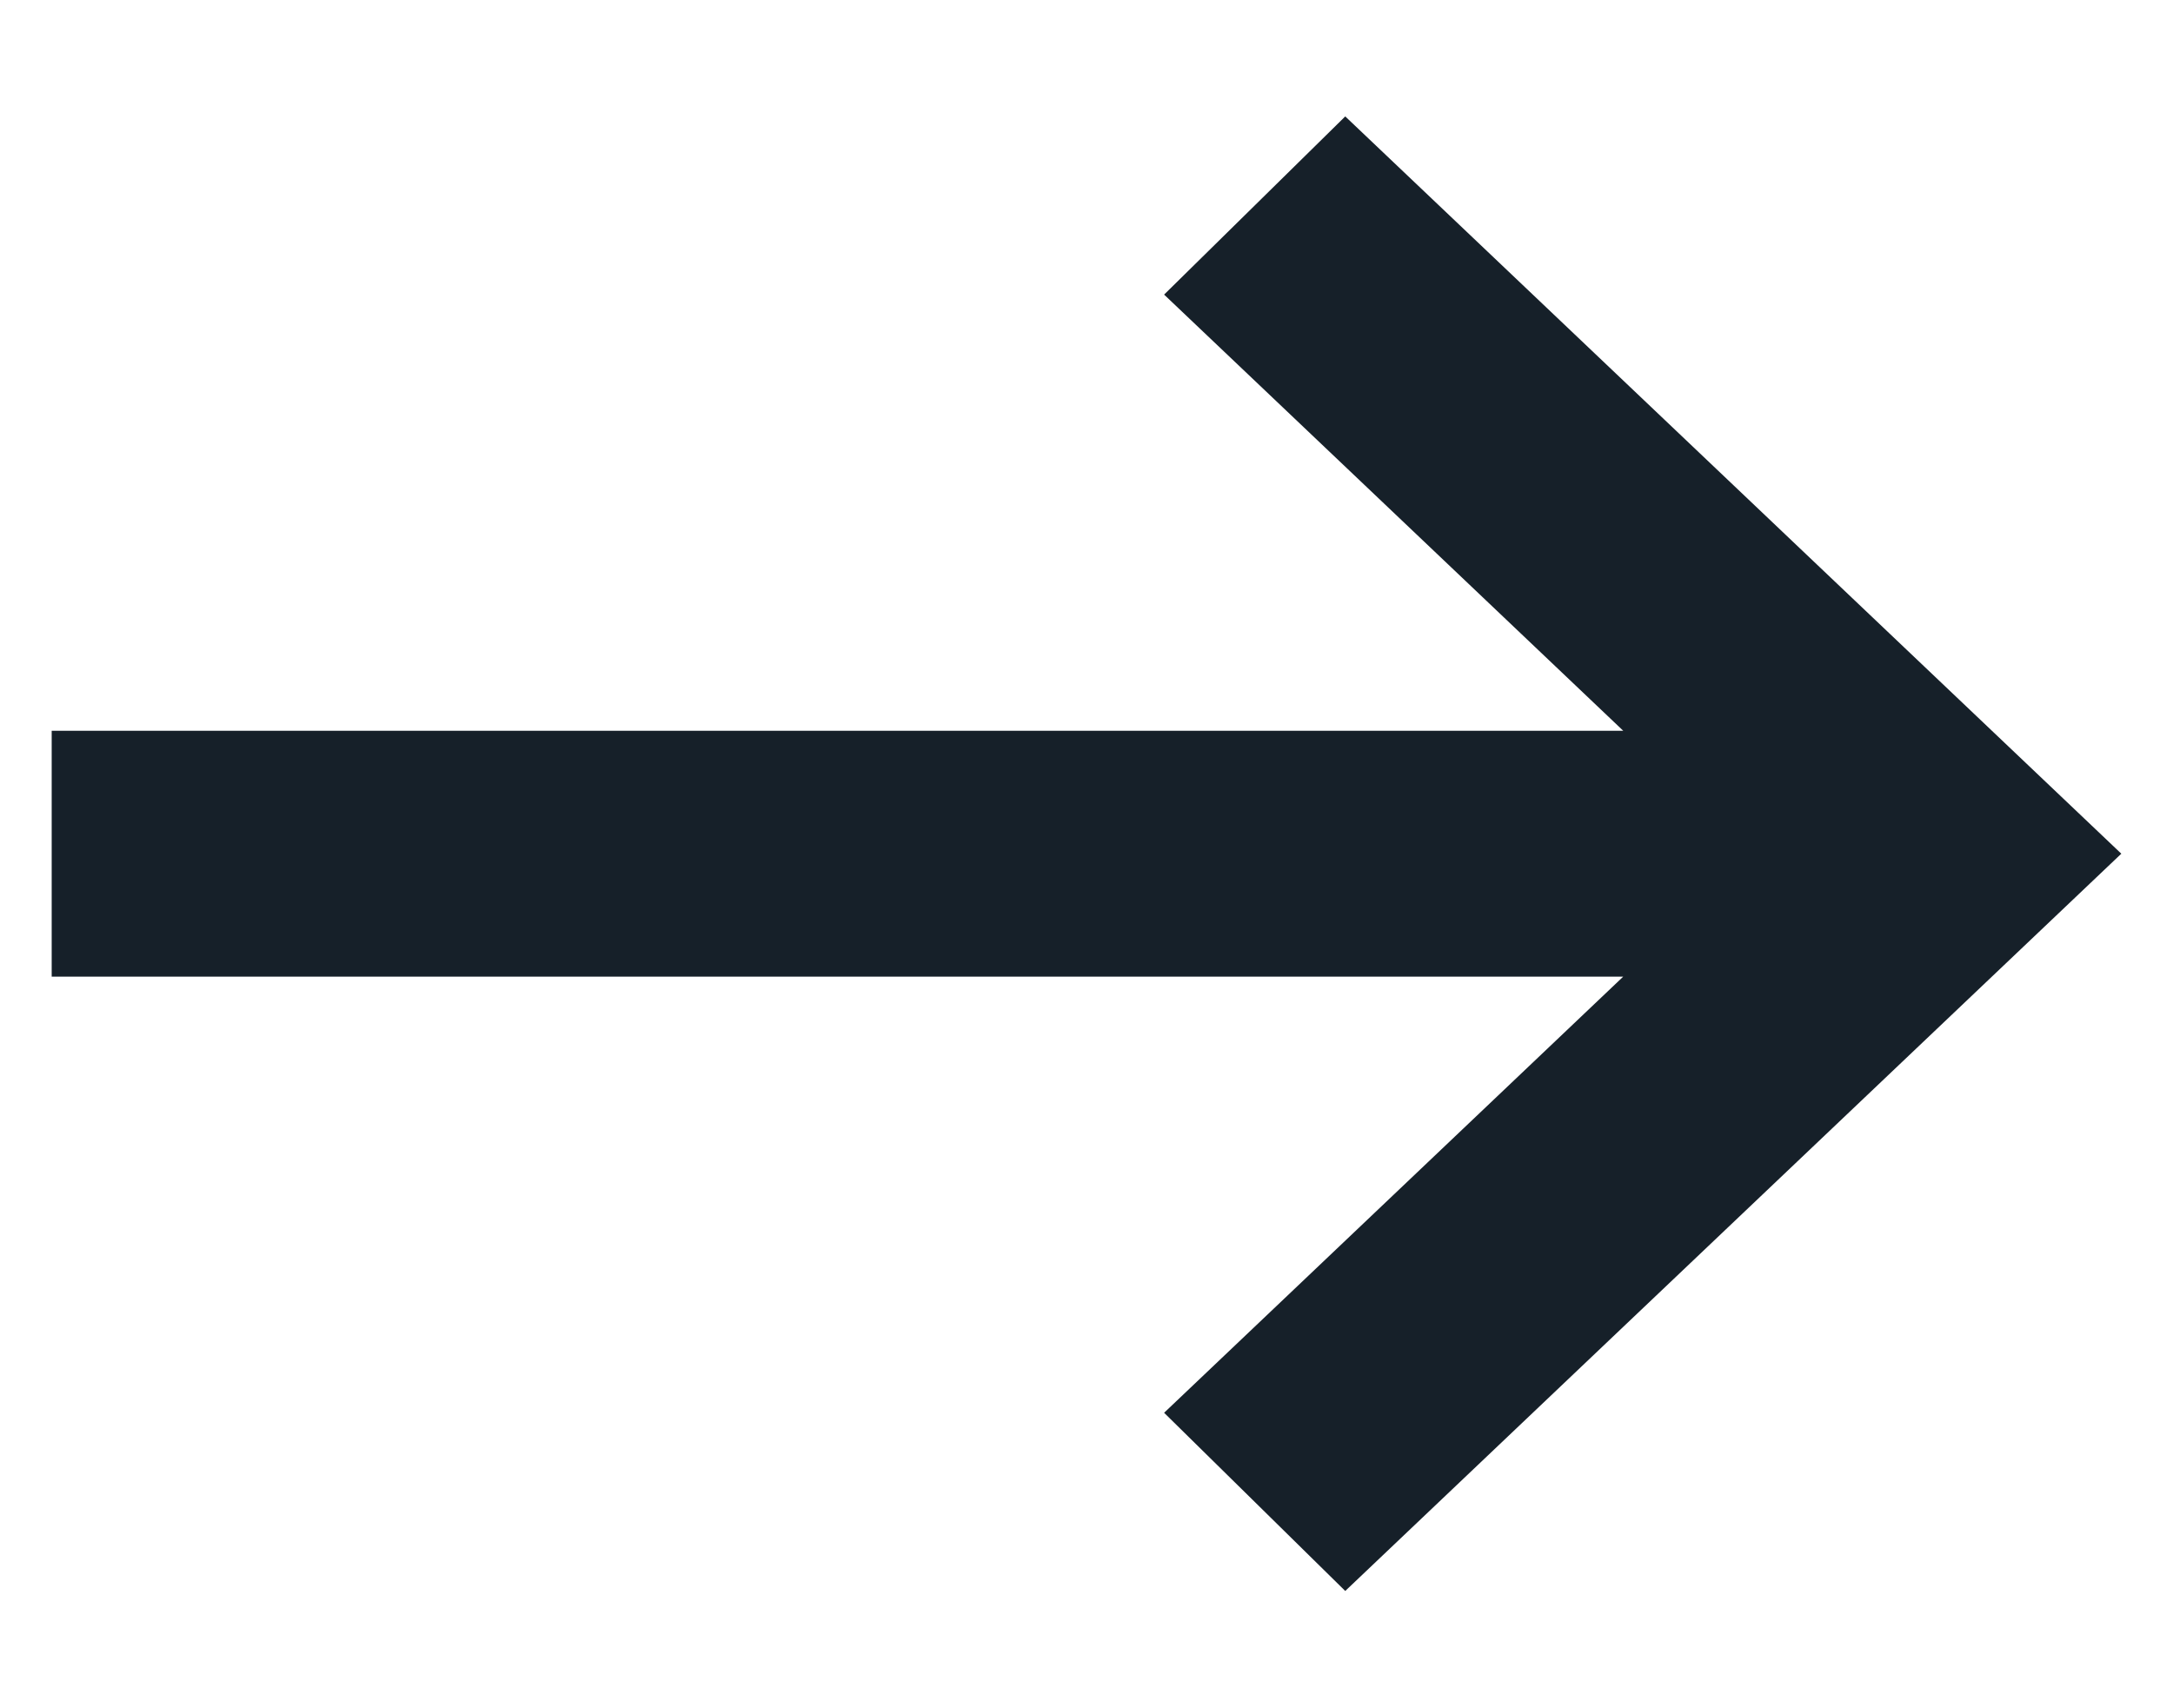
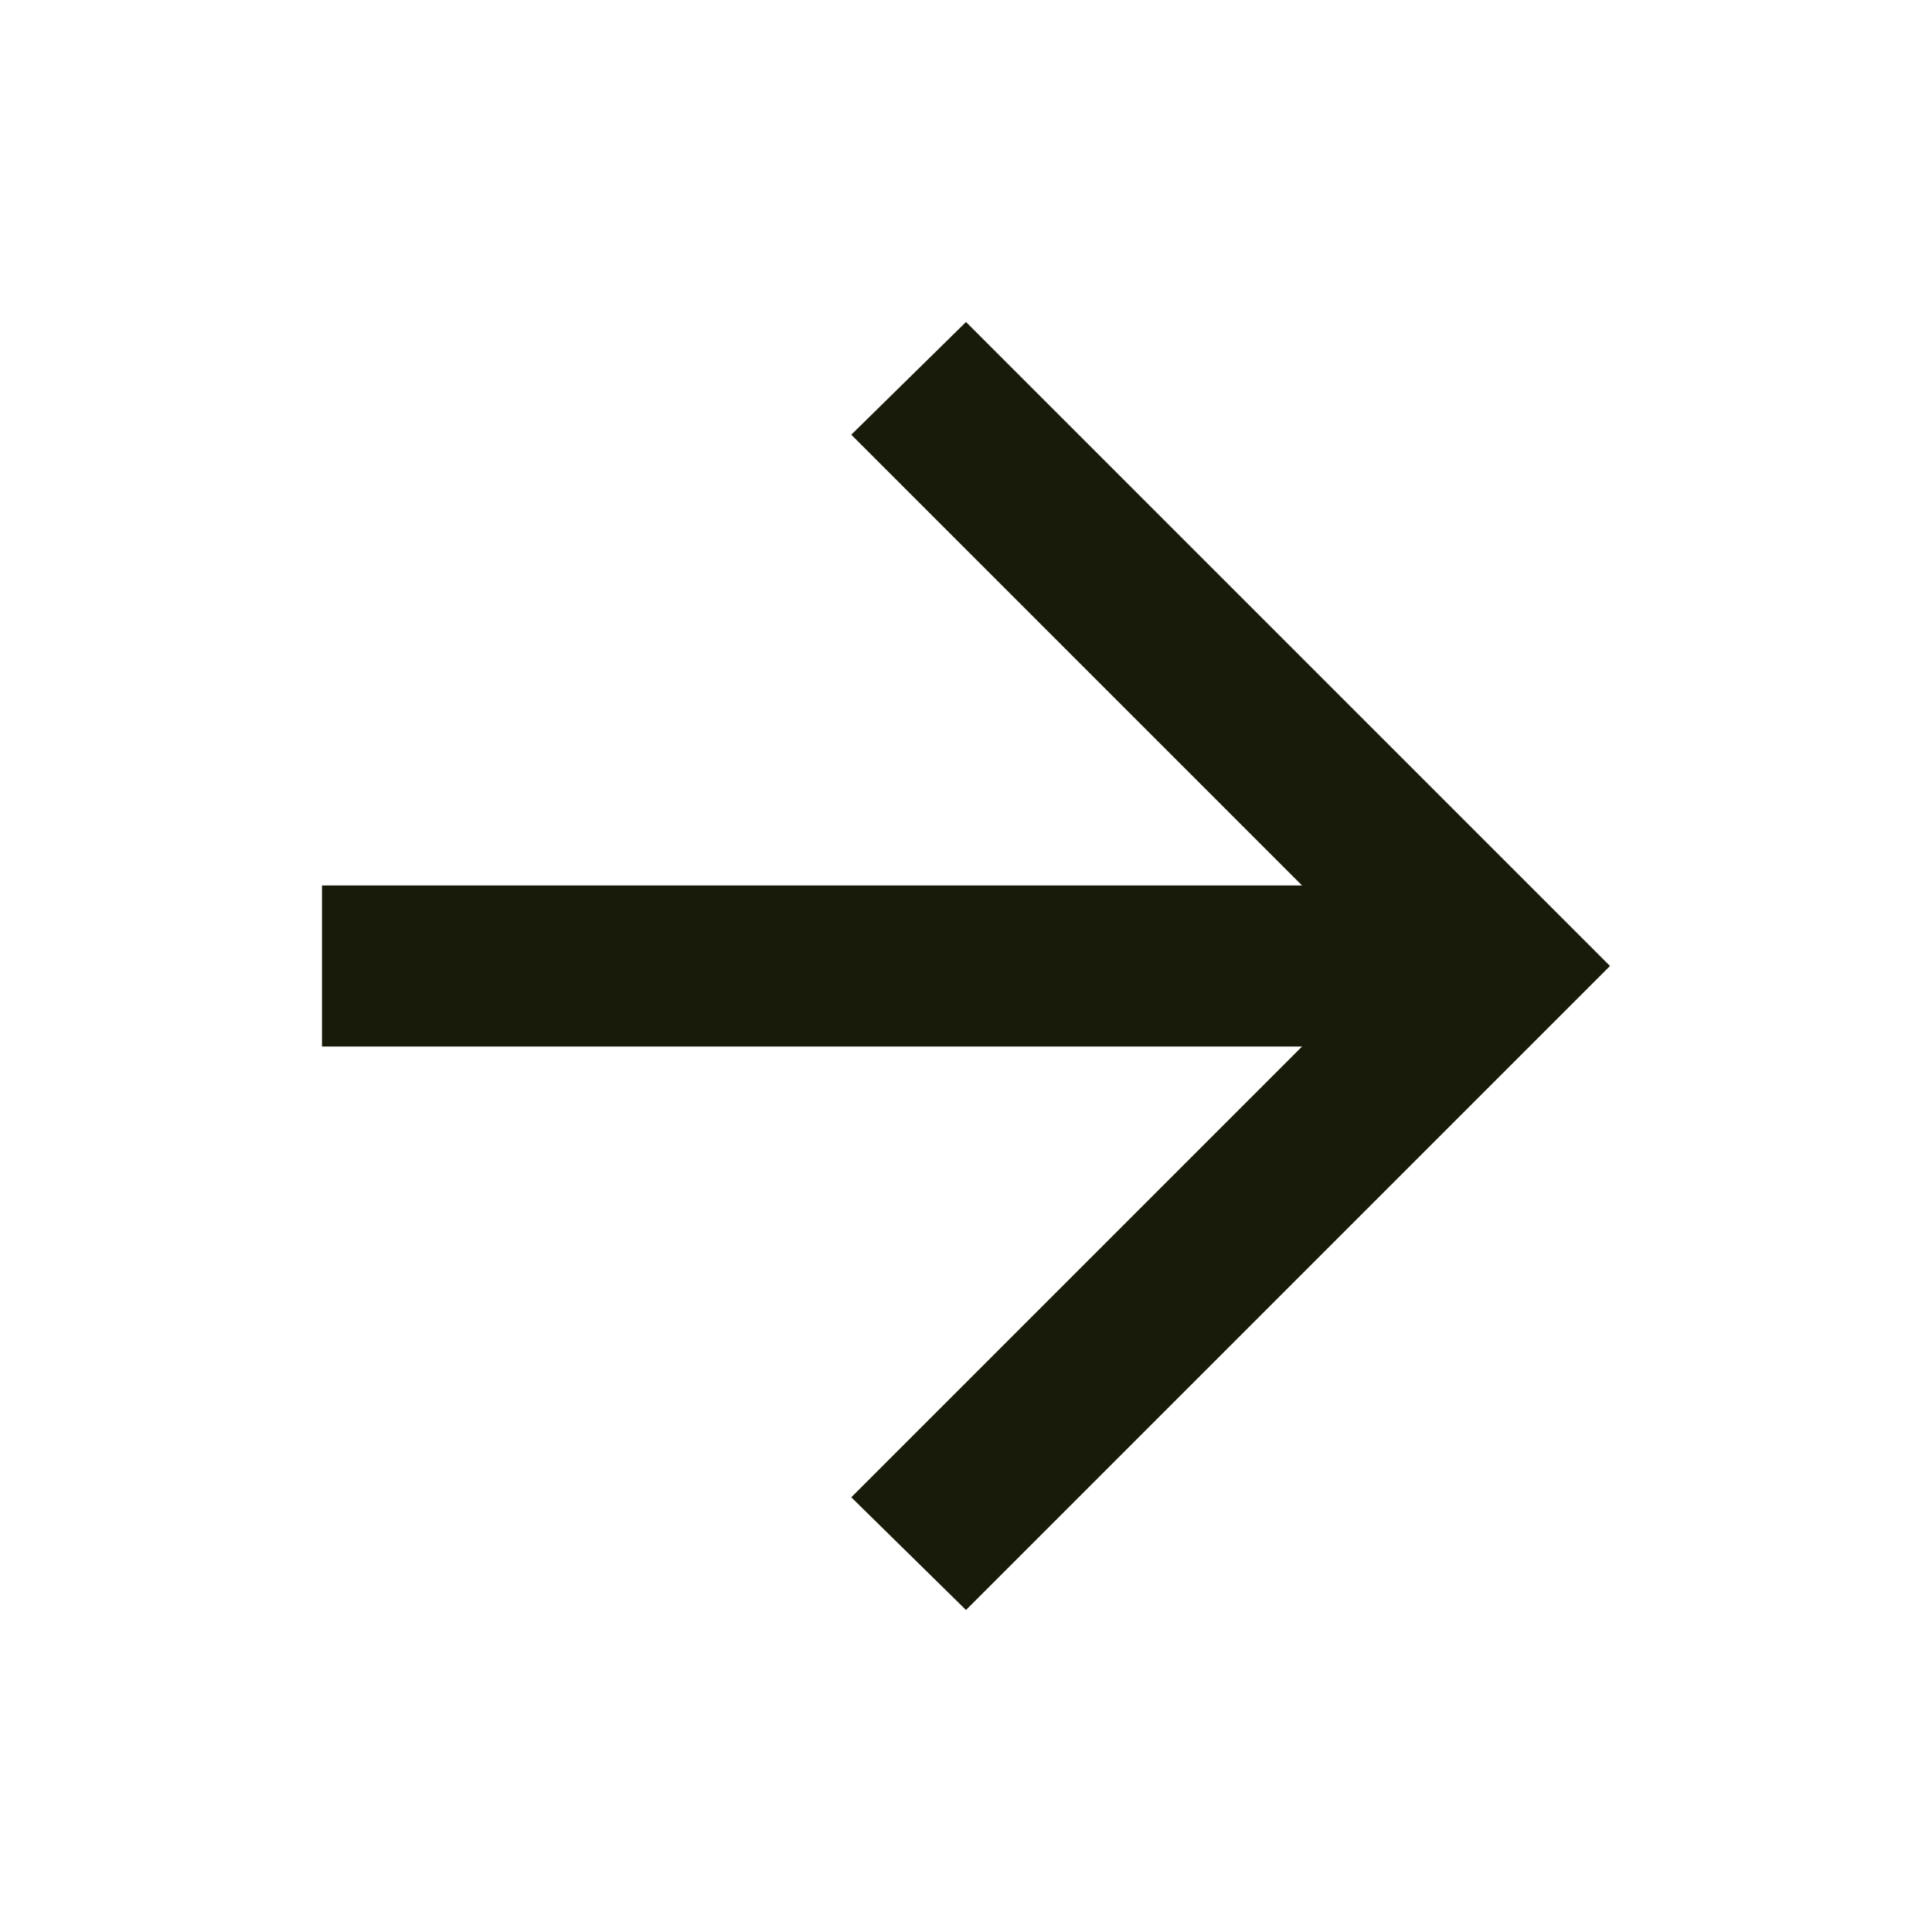
- <svg xmlns="http://www.w3.org/2000/svg" width="14" height="11" viewBox="0 0 14 11" fill="none">
-   <path d="M8.667 10.25L7.5 9.102L10.458 6.292H0.333V4.708H10.458L7.5 1.898L8.667 0.75L13.667 5.5L8.667 10.25Z" fill="#162029" />
+ <svg xmlns="http://www.w3.org/2000/svg" preserveAspectRatio="none" overflow="visible" style="display: block;" width="24" height="24" viewBox="0 0 24 24" fill="none">
+   <g id="Frame">
+     <path id="Vector" d="M16.175 13H4V11H16.175L10.575 5.4L12 4L20 12L12 20L10.575 18.6L16.175 13Z" fill="#181B09" />
+   </g>
</svg>
